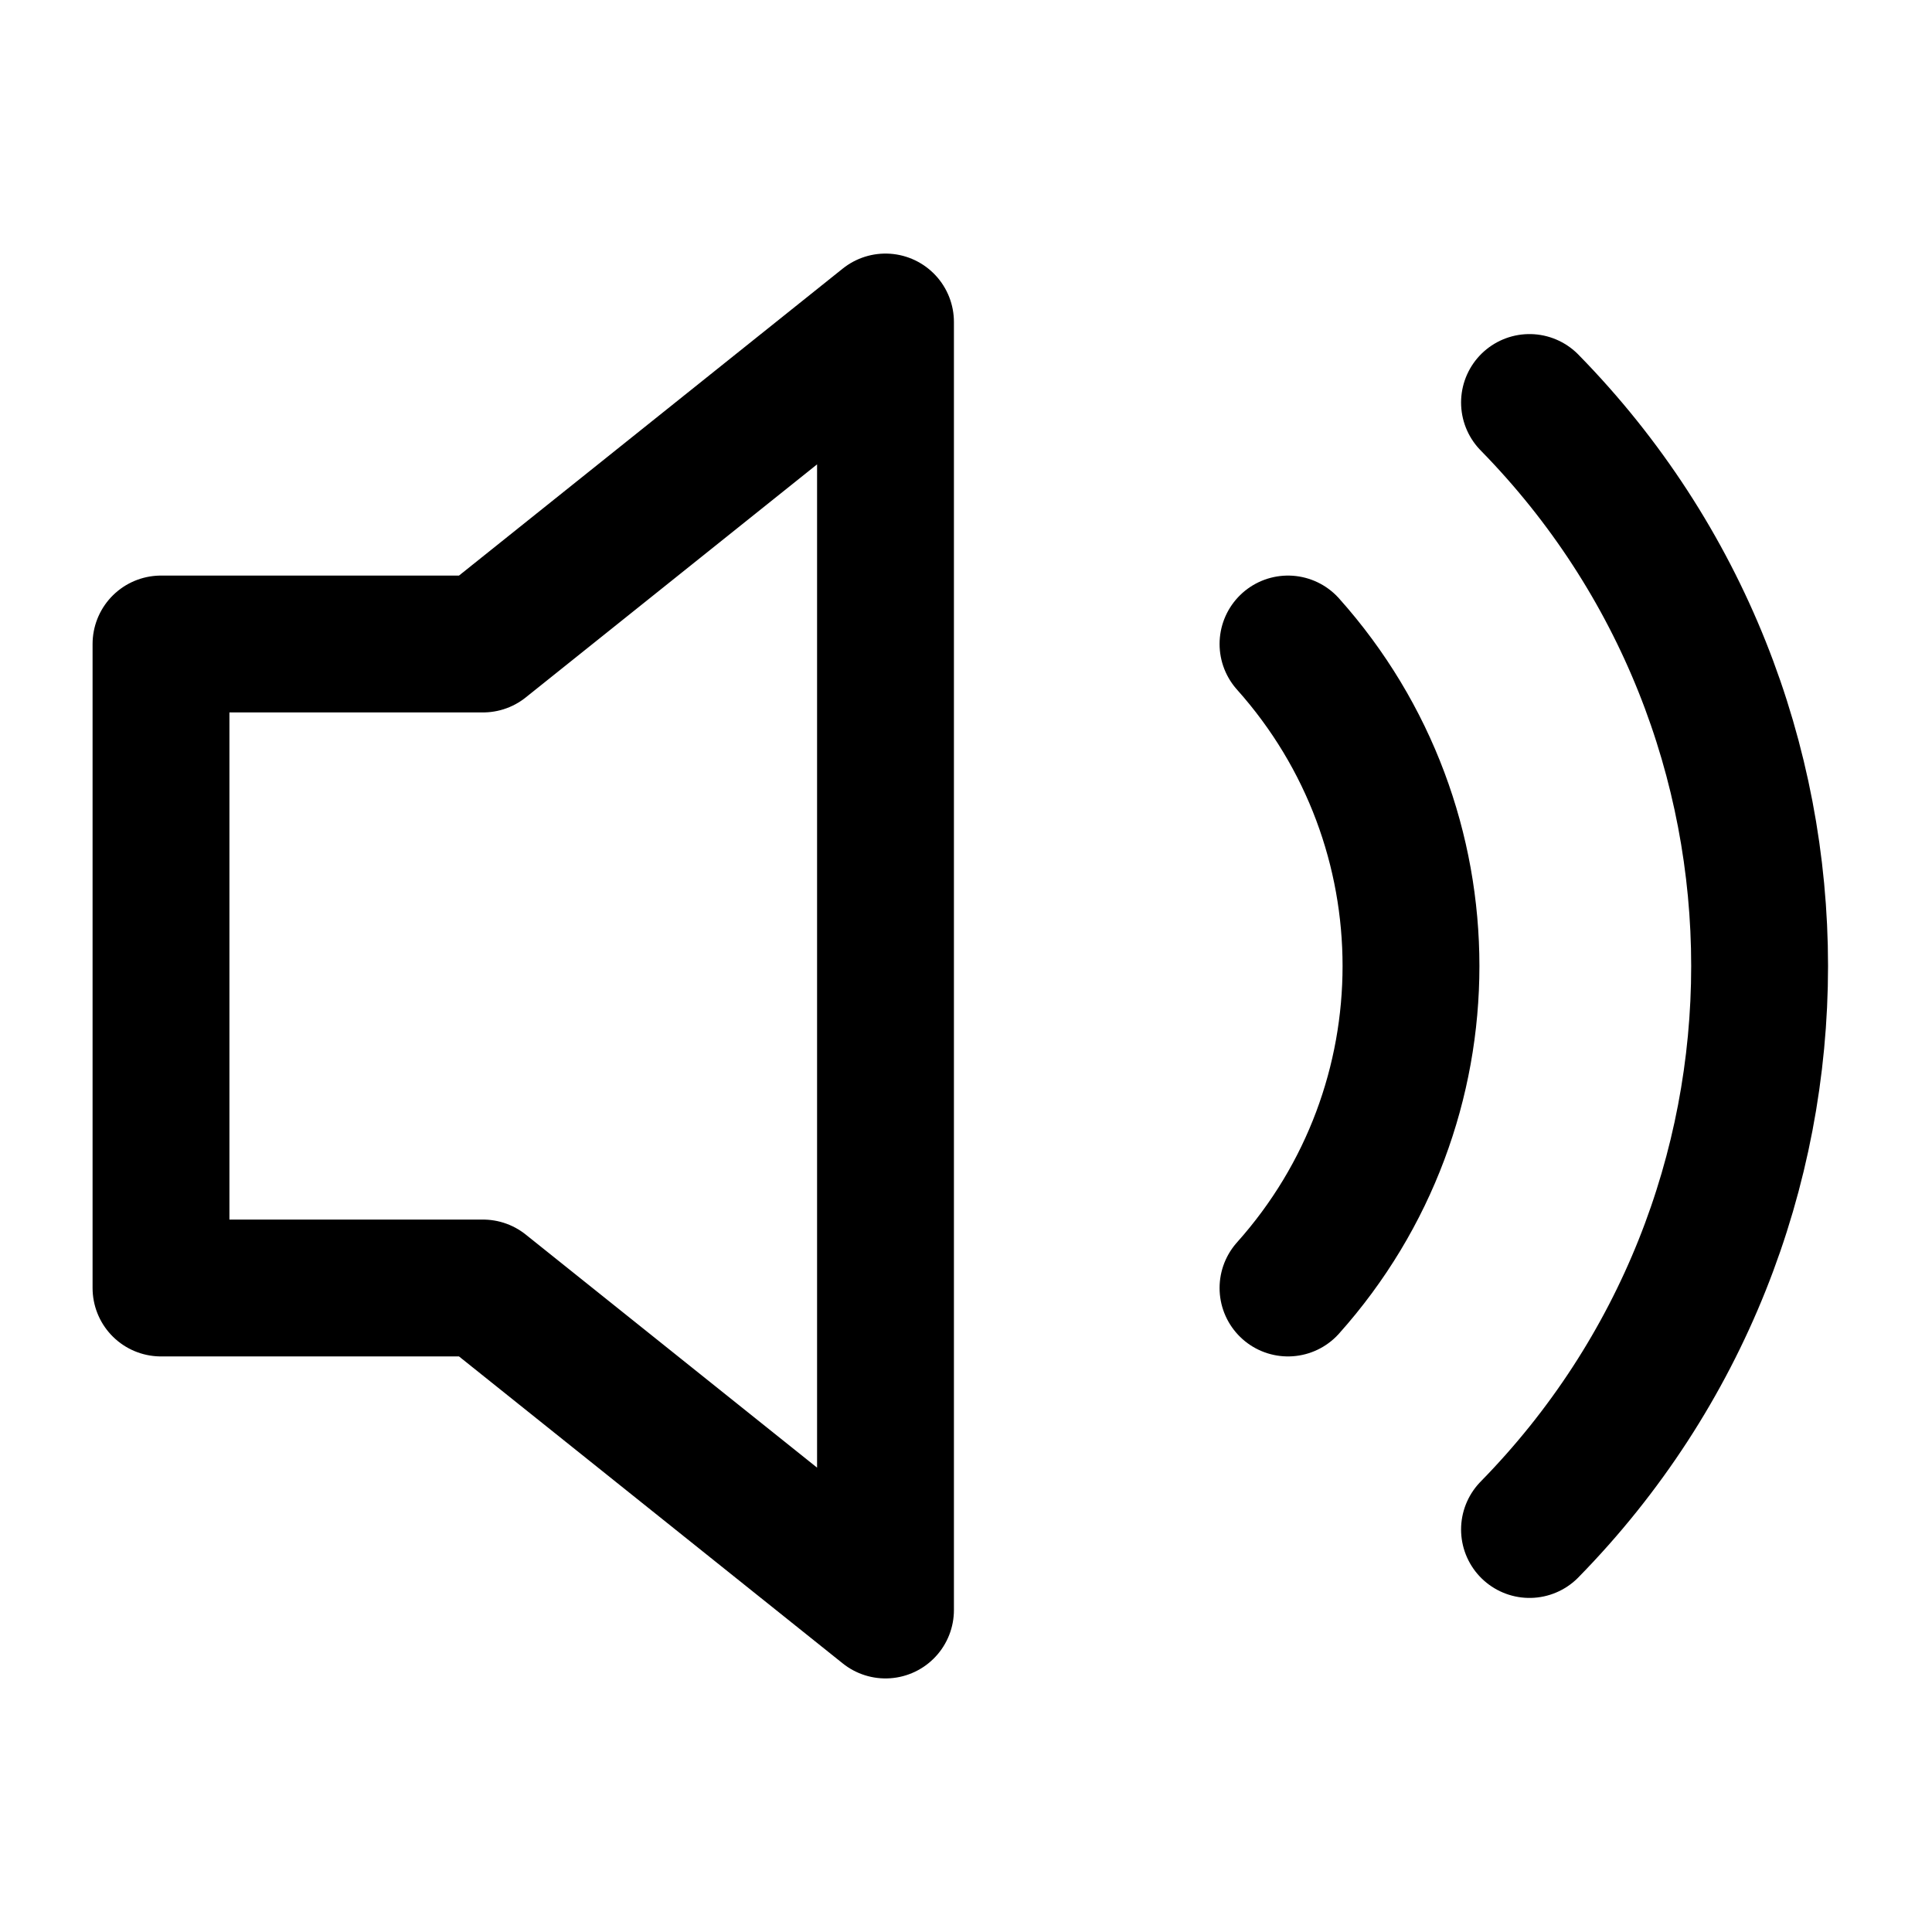
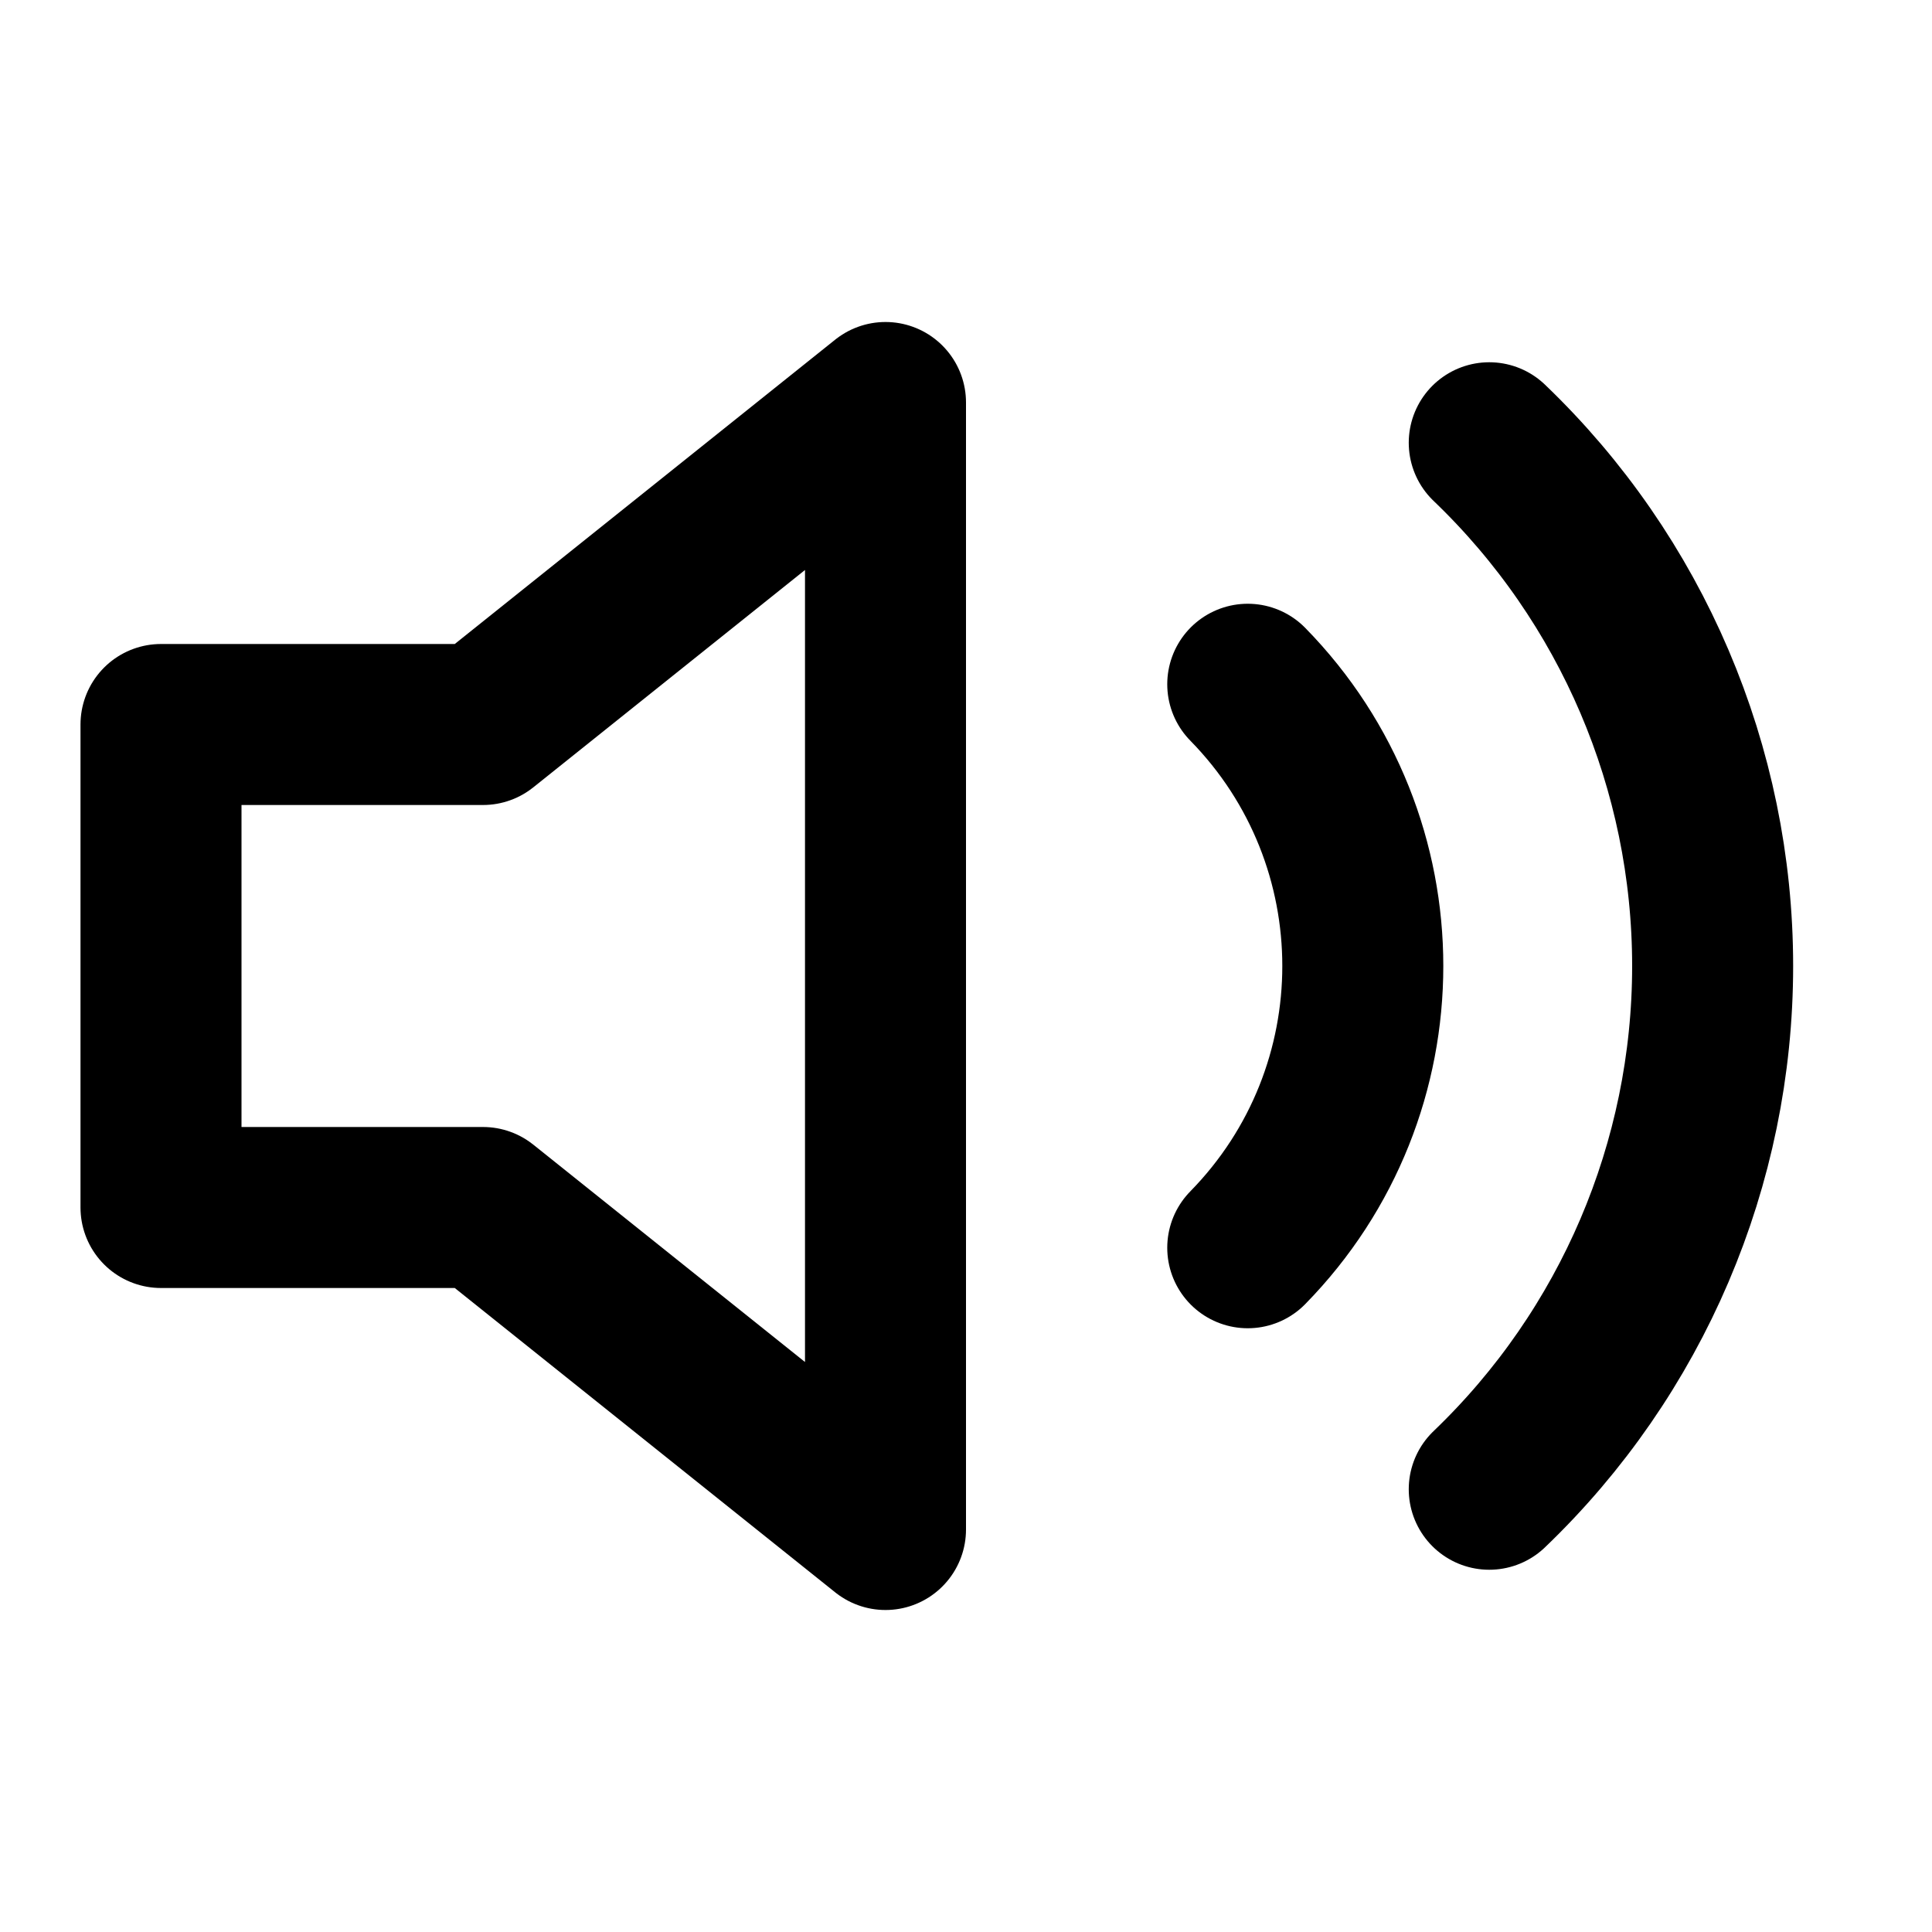
- <svg xmlns="http://www.w3.org/2000/svg" width="24" height="24" viewBox="0 0 24 24" fill="none" stroke="black" stroke-width="1.7" stroke-linecap="round" stroke-linejoin="round">
-   <path d="M11 4 6 8H2v8h4l5 4ZM16 8a6 6 0 0 1 0 8m3-11a10 10 0 0 1 0 14" />
+ <svg xmlns="http://www.w3.org/2000/svg" width="24" height="24" viewBox="0 0 24 24" fill="none" stroke="black" stroke-width="2" stroke-linecap="round" stroke-linejoin="round">
+   <path d="M11 5 6 9H2v6h4l5 4Z" />
+   <path d="M15.5 8.5a5 5 0 0 1 0 7M18.5 5.5a9 9 0 0 1 0 13" />
</svg>
